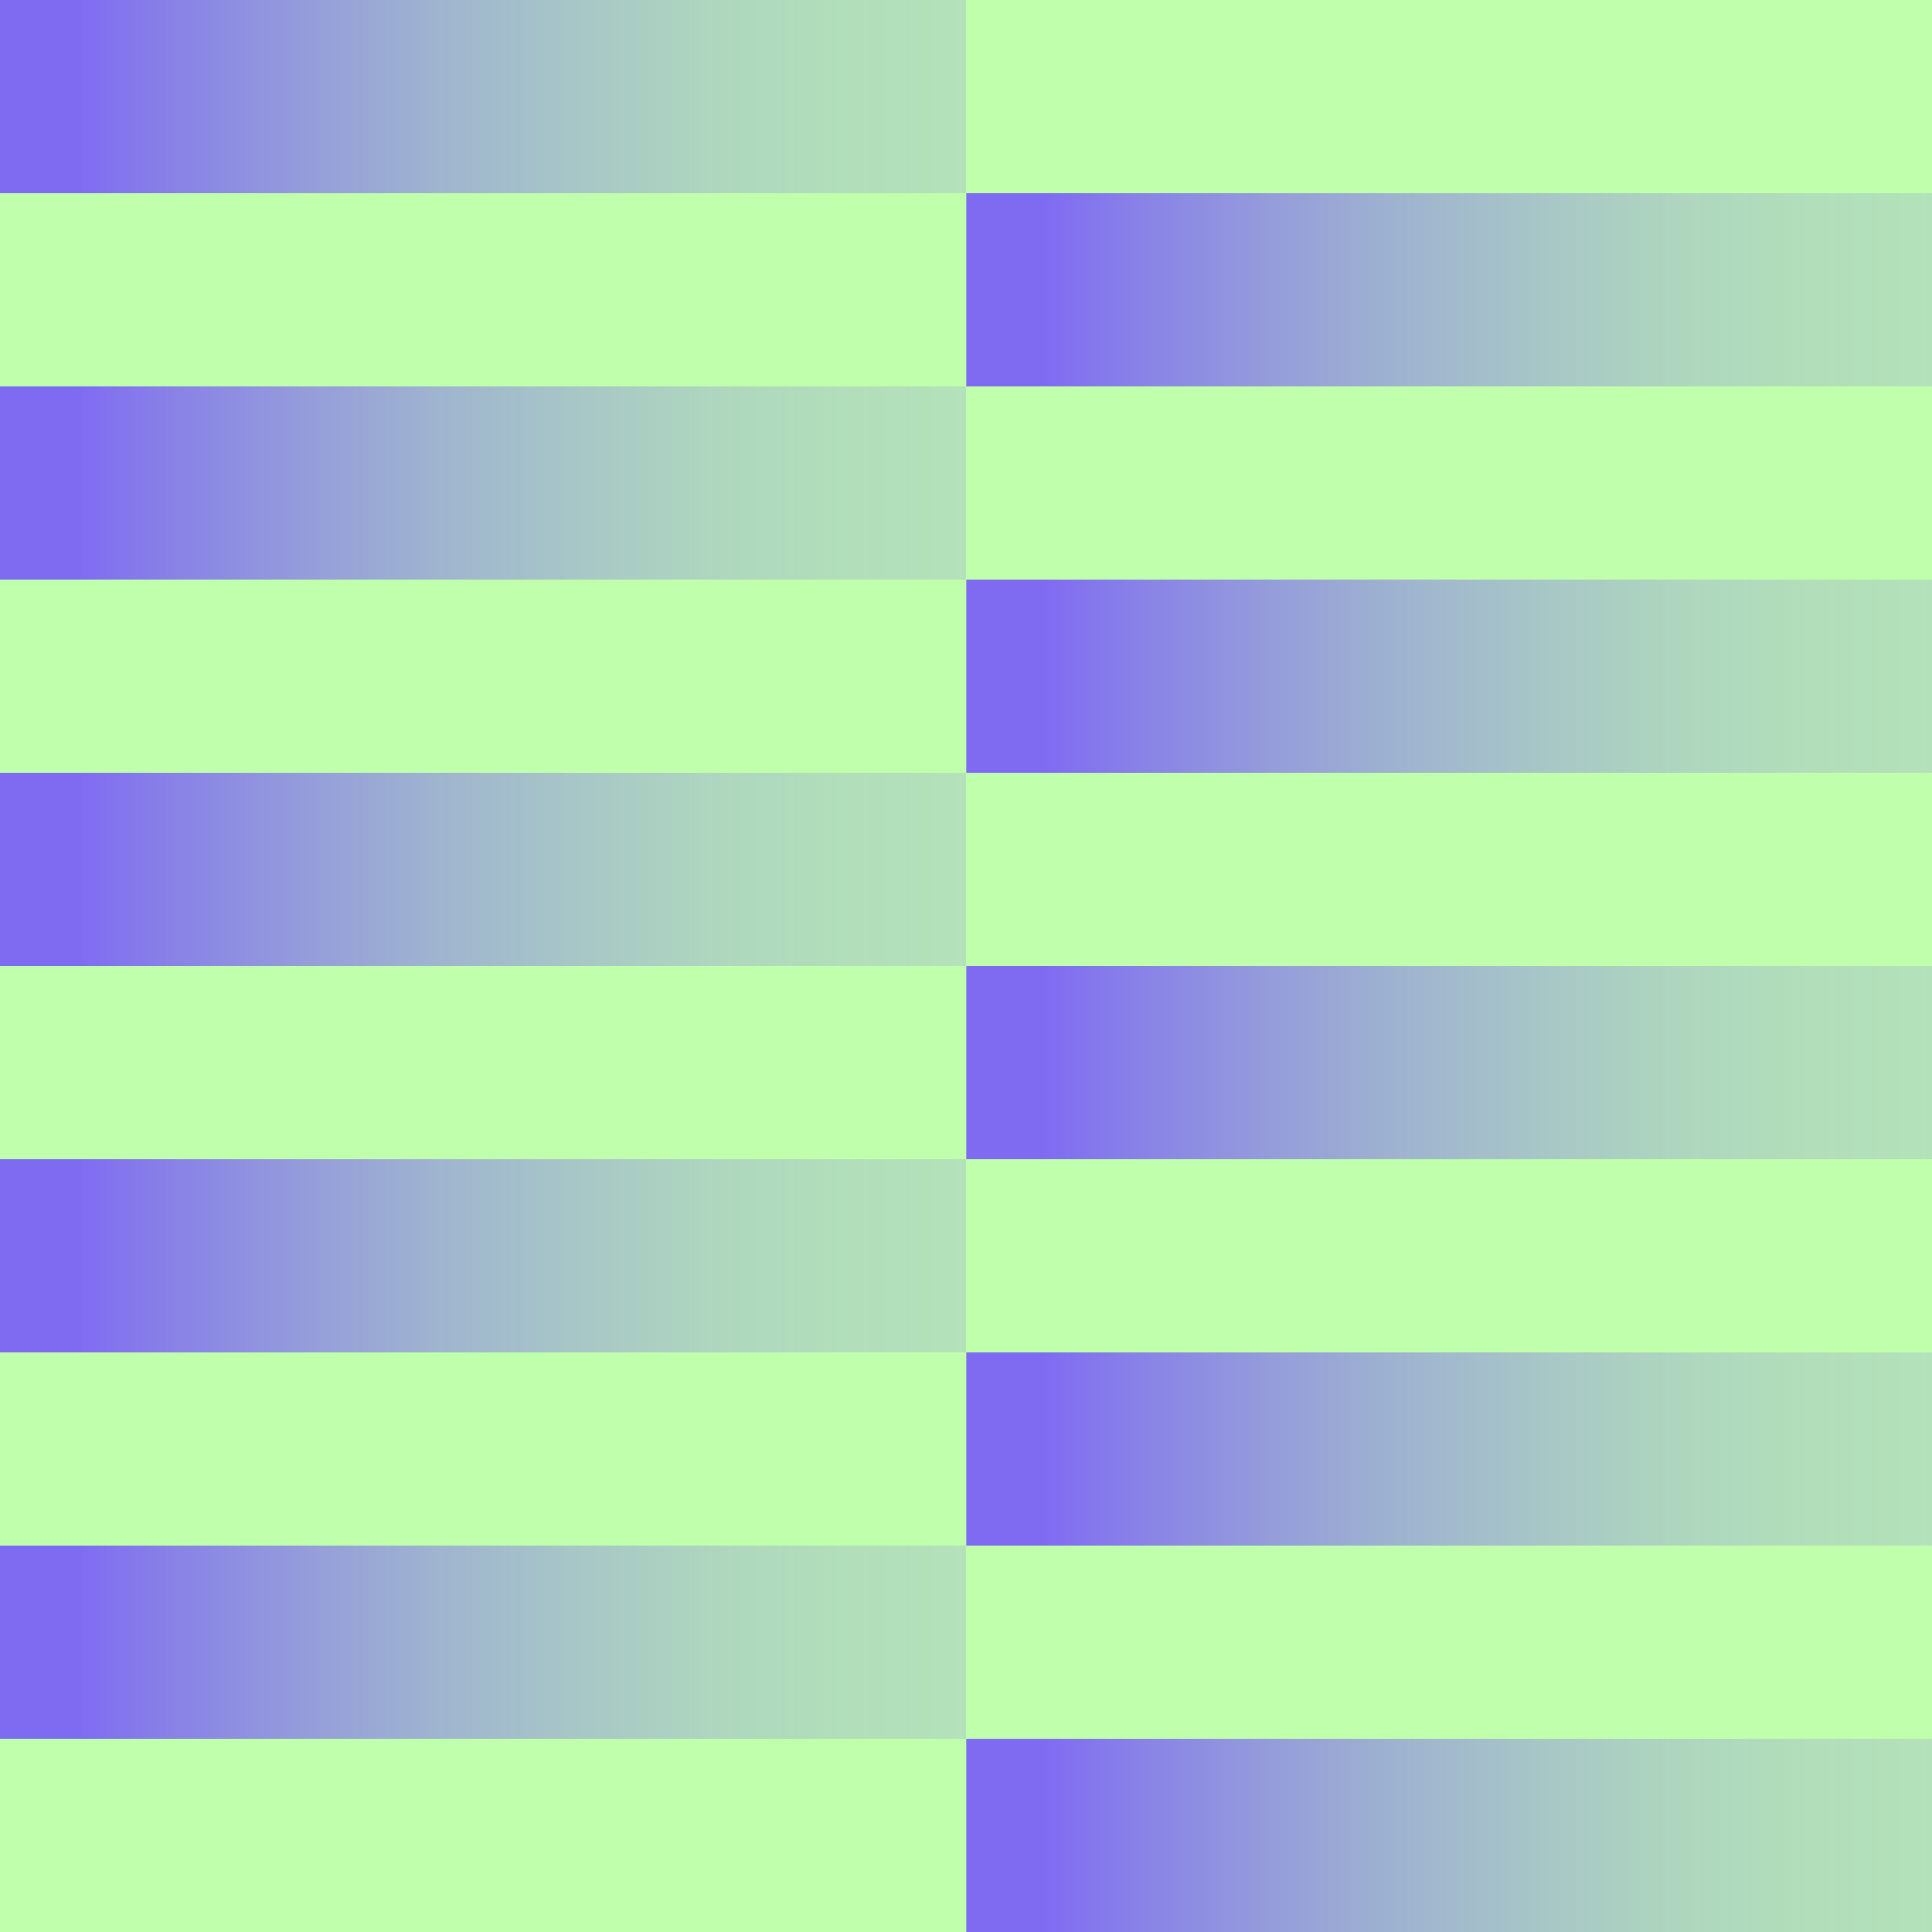
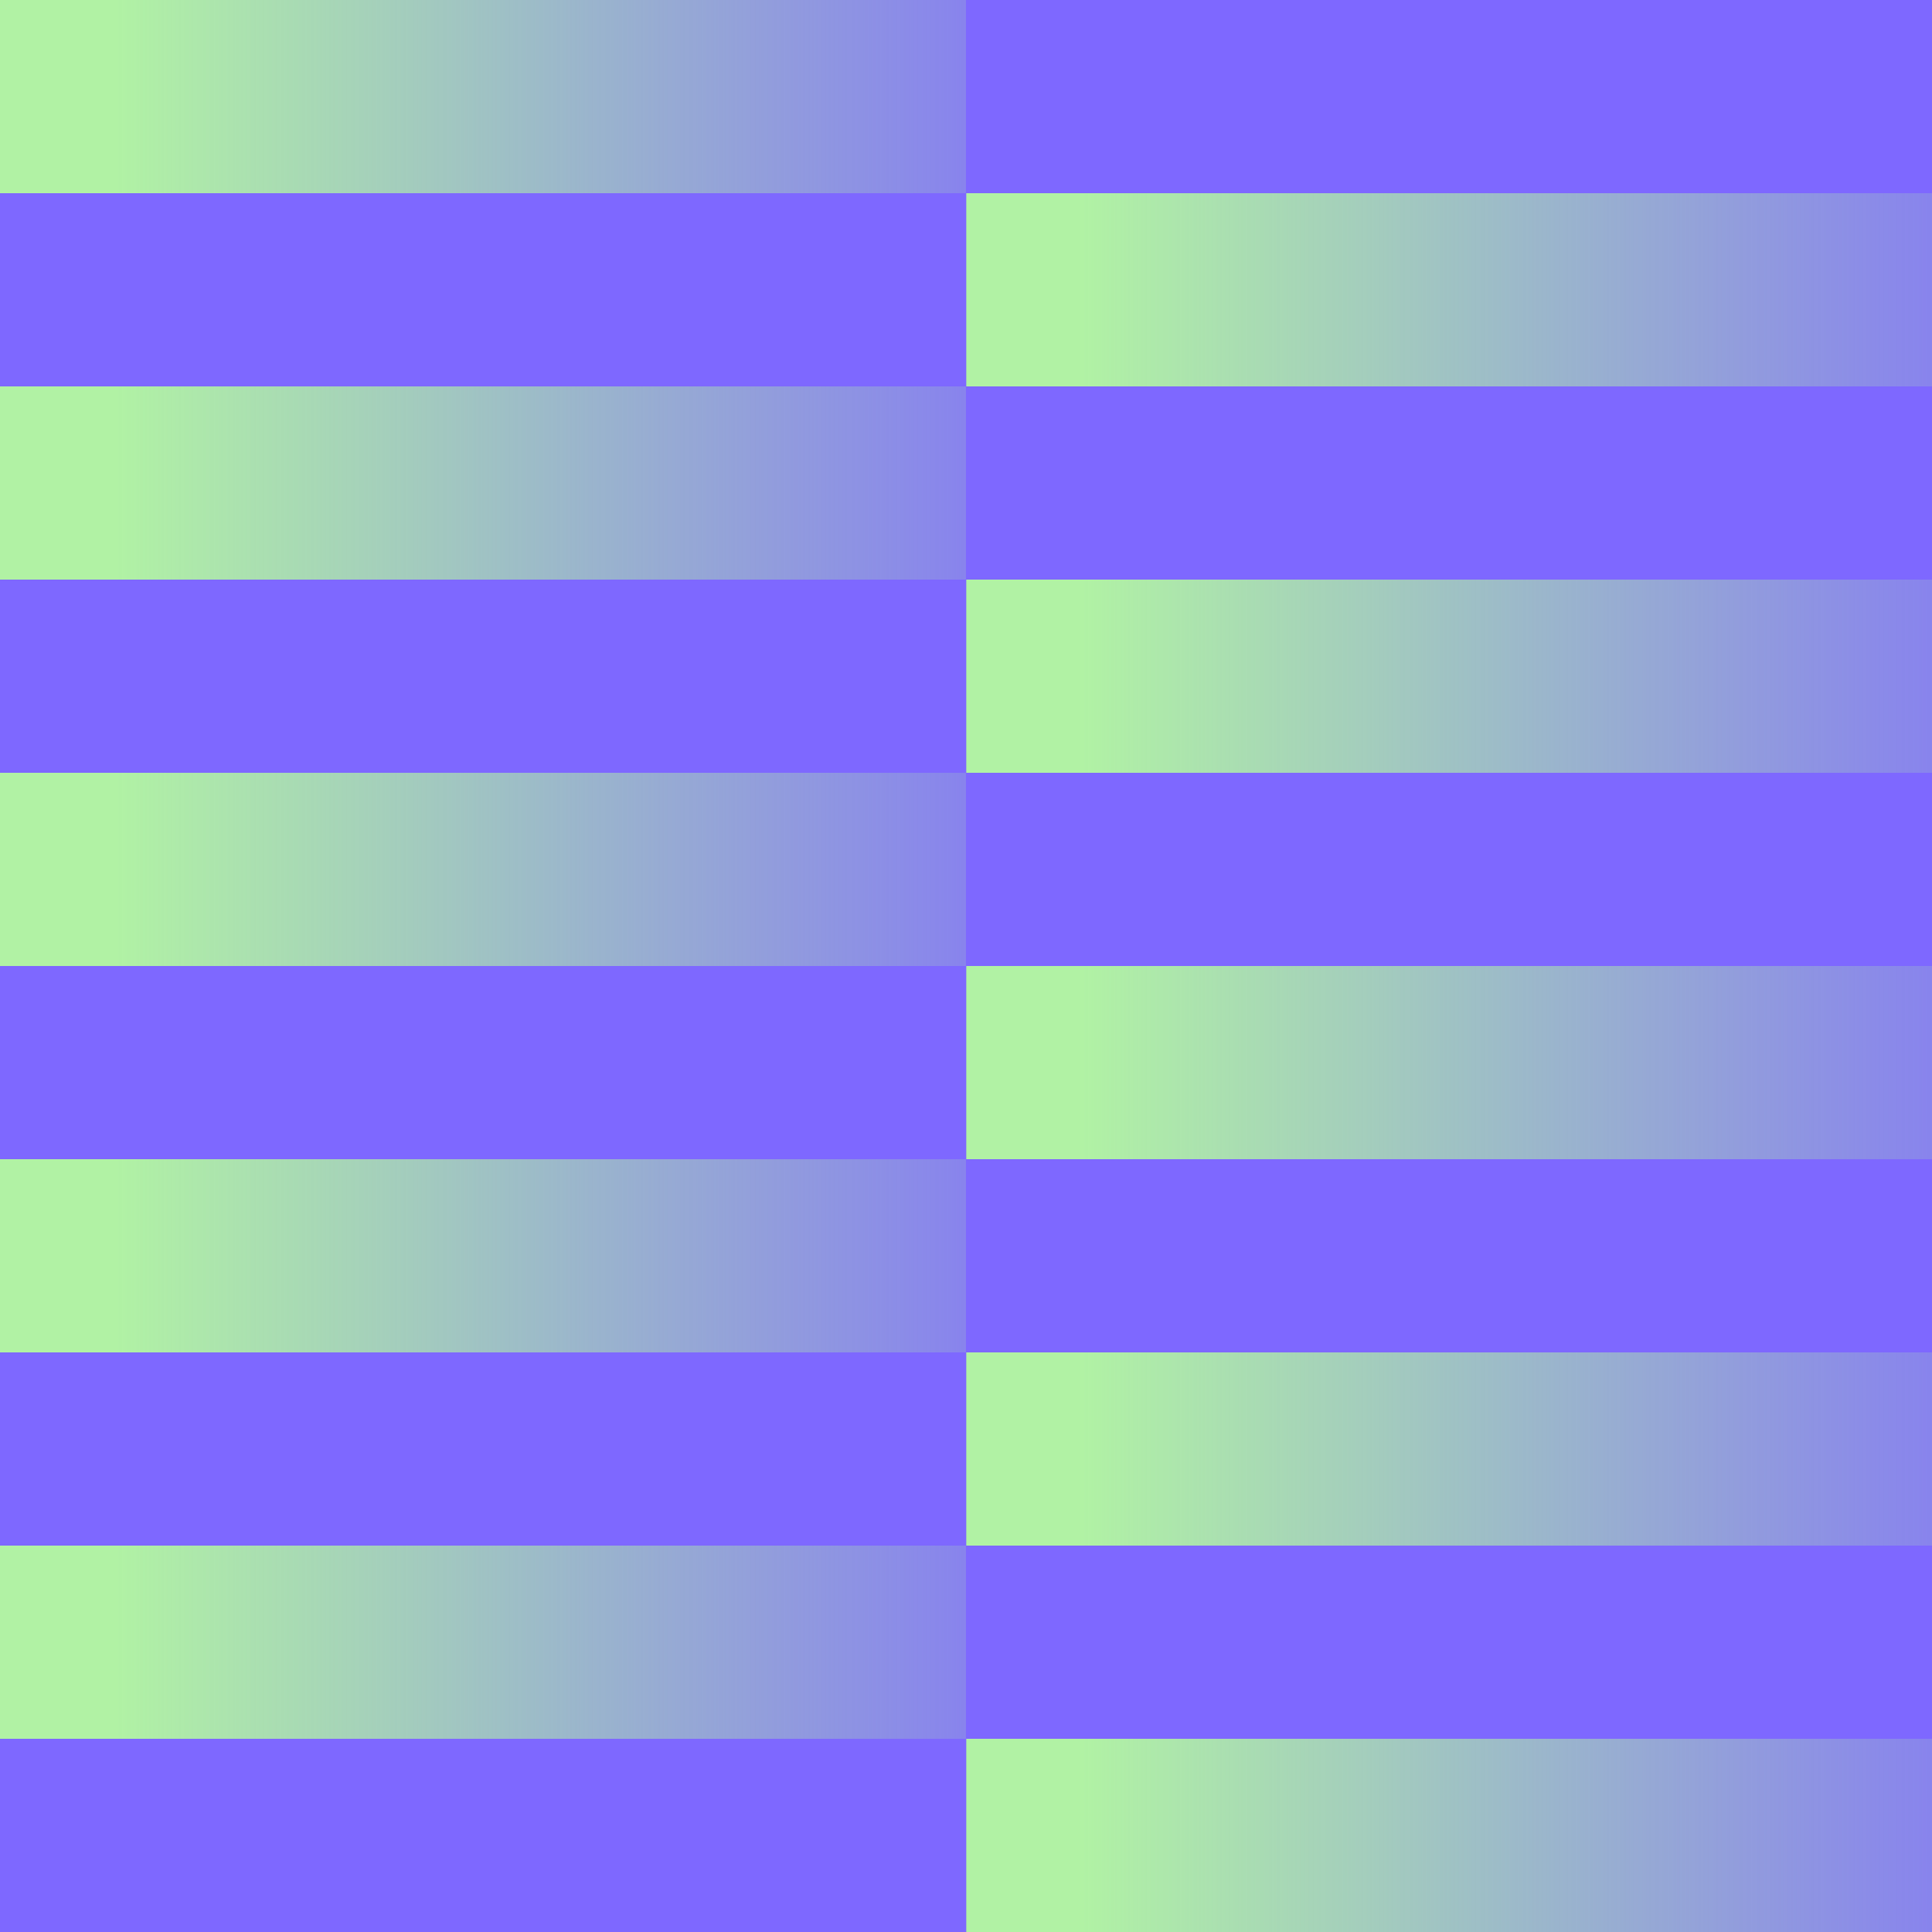
<svg xmlns="http://www.w3.org/2000/svg" xmlns:xlink="http://www.w3.org/1999/xlink" id="_레이어_1" data-name="레이어 1" viewBox="0 0 512 512">
  <defs>
    <style>
      .cls-1 {
-         fill: url(#_무제_그라디언트_190-2);
+         fill: url(#_무제_그라디언트_45-10);
      }

      .cls-2 {
-         fill: url(#_무제_그라디언트_190-6);
+         fill: url(#_무제_그라디언트_45-5);
      }

      .cls-3 {
-         fill: url(#_무제_그라디언트_190-3);
+         fill: url(#_무제_그라디언트_45-7);
      }

      .cls-4 {
-         fill: url(#_무제_그라디언트_190-4);
+         fill: url(#_무제_그라디언트_45-4);
      }

      .cls-5 {
-         fill: url(#_무제_그라디언트_190-7);
+         fill: url(#_무제_그라디언트_45-6);
      }

      .cls-6 {
-         fill: url(#_무제_그라디언트_190-5);
+         fill: url(#_무제_그라디언트_45-9);
      }

      .cls-7 {
-         fill: url(#_무제_그라디언트_190-9);
+         fill: url(#_무제_그라디언트_45-8);
      }

      .cls-8 {
-         fill: url(#_무제_그라디언트_190-8);
+         fill: url(#_무제_그라디언트_45-2);
      }

      .cls-9 {
-         fill: url(#_무제_그라디언트_190);
+         fill: url(#_무제_그라디언트_45-3);
      }

      .cls-10 {
-         fill: #c0ffab;
+         fill: #7e68ff;
      }

      .cls-11 {
-         fill: url(#_무제_그라디언트_190-10);
+         fill: url(#_무제_그라디언트_45);
      }
    </style>
-     <linearGradient id="_무제_그라디언트_190" data-name="무제 그라디언트 190" x1="0" y1="25.6" x2="256" y2="25.6" gradientUnits="userSpaceOnUse">
-       <stop offset=".08" stop-color="#7f6bf2" />
-       <stop offset=".17" stop-color="#7f6bf2" stop-opacity=".86" />
-       <stop offset=".32" stop-color="#7f6bf2" stop-opacity=".66" />
-       <stop offset=".46" stop-color="#7f6bf2" stop-opacity=".5" />
-       <stop offset=".61" stop-color="#7f6bf2" stop-opacity=".37" />
-       <stop offset=".75" stop-color="#7f6bf2" stop-opacity=".27" />
-       <stop offset=".88" stop-color="#7f6bf2" stop-opacity=".22" />
-       <stop offset="1" stop-color="#7f6bf2" stop-opacity=".2" />
+     <linearGradient id="_무제_그라디언트_45" data-name="무제 그라디언트 45" x1="0" y1="25.6" x2="256" y2="25.6" gradientUnits="userSpaceOnUse">
+       <stop offset=".12" stop-color="#b1f2a4" />
+       <stop offset="1" stop-color="#b1f2a4" stop-opacity=".2" />
    </linearGradient>
-     <linearGradient id="_무제_그라디언트_190-2" data-name="무제 그라디언트 190" x1="256.07" y1="76.8" x2="512.07" y2="76.8" xlink:href="#_무제_그라디언트_190" />
-     <linearGradient id="_무제_그라디언트_190-3" data-name="무제 그라디언트 190" y1="128" y2="128" xlink:href="#_무제_그라디언트_190" />
-     <linearGradient id="_무제_그라디언트_190-4" data-name="무제 그라디언트 190" x1="256.07" y1="179.2" x2="512.07" y2="179.2" xlink:href="#_무제_그라디언트_190" />
-     <linearGradient id="_무제_그라디언트_190-5" data-name="무제 그라디언트 190" y1="230.4" y2="230.4" xlink:href="#_무제_그라디언트_190" />
-     <linearGradient id="_무제_그라디언트_190-6" data-name="무제 그라디언트 190" x1="256.07" y1="281.6" x2="512.07" y2="281.6" xlink:href="#_무제_그라디언트_190" />
-     <linearGradient id="_무제_그라디언트_190-7" data-name="무제 그라디언트 190" y1="332.8" y2="332.8" xlink:href="#_무제_그라디언트_190" />
-     <linearGradient id="_무제_그라디언트_190-8" data-name="무제 그라디언트 190" x1="256.07" y1="384" x2="512.07" y2="384" xlink:href="#_무제_그라디언트_190" />
-     <linearGradient id="_무제_그라디언트_190-9" data-name="무제 그라디언트 190" y1="435.2" y2="435.2" xlink:href="#_무제_그라디언트_190" />
-     <linearGradient id="_무제_그라디언트_190-10" data-name="무제 그라디언트 190" x1="256.07" y1="486.4" x2="512.07" y2="486.4" xlink:href="#_무제_그라디언트_190" />
+     <linearGradient id="_무제_그라디언트_45-2" data-name="무제 그라디언트 45" x1="256.07" y1="76.8" x2="512.07" y2="76.8" xlink:href="#_무제_그라디언트_45" />
+     <linearGradient id="_무제_그라디언트_45-3" data-name="무제 그라디언트 45" y1="128" y2="128" xlink:href="#_무제_그라디언트_45" />
+     <linearGradient id="_무제_그라디언트_45-4" data-name="무제 그라디언트 45" x1="256.07" y1="179.2" x2="512.07" y2="179.2" xlink:href="#_무제_그라디언트_45" />
+     <linearGradient id="_무제_그라디언트_45-5" data-name="무제 그라디언트 45" y1="230.4" y2="230.4" xlink:href="#_무제_그라디언트_45" />
+     <linearGradient id="_무제_그라디언트_45-6" data-name="무제 그라디언트 45" x1="256.07" y1="281.6" x2="512.07" y2="281.6" xlink:href="#_무제_그라디언트_45" />
+     <linearGradient id="_무제_그라디언트_45-7" data-name="무제 그라디언트 45" y1="332.8" y2="332.8" xlink:href="#_무제_그라디언트_45" />
+     <linearGradient id="_무제_그라디언트_45-8" data-name="무제 그라디언트 45" x1="256.07" y1="384" x2="512.07" y2="384" xlink:href="#_무제_그라디언트_45" />
+     <linearGradient id="_무제_그라디언트_45-9" data-name="무제 그라디언트 45" y1="435.2" y2="435.2" xlink:href="#_무제_그라디언트_45" />
+     <linearGradient id="_무제_그라디언트_45-10" data-name="무제 그라디언트 45" x1="256.07" y1="486.4" x2="512.07" y2="486.4" xlink:href="#_무제_그라디언트_45" />
  </defs>
  <rect class="cls-10" x="0" width="512" height="512" />
-   <rect class="cls-9" x="0" width="256" height="51.2" />
-   <rect class="cls-1" x="256.07" y="51.2" width="256" height="51.2" />
-   <rect class="cls-3" x="0" y="102.4" width="256" height="51.2" />
+   <rect class="cls-11" x="0" width="256" height="51.2" />
+   <rect class="cls-8" x="256.07" y="51.2" width="256" height="51.2" />
+   <rect class="cls-9" x="0" y="102.4" width="256" height="51.2" />
  <rect class="cls-4" x="256.07" y="153.6" width="256" height="51.2" />
-   <rect class="cls-6" x="0" y="204.8" width="256" height="51.2" />
-   <rect class="cls-2" x="256.07" y="256" width="256" height="51.2" />
-   <rect class="cls-5" x="0" y="307.2" width="256" height="51.2" />
-   <rect class="cls-8" x="256.07" y="358.4" width="256" height="51.2" />
-   <rect class="cls-7" x="0" y="409.6" width="256" height="51.2" />
-   <rect class="cls-11" x="256.07" y="460.8" width="256" height="51.2" />
+   <rect class="cls-2" x="0" y="204.8" width="256" height="51.2" />
+   <rect class="cls-5" x="256.07" y="256" width="256" height="51.2" />
+   <rect class="cls-3" x="0" y="307.2" width="256" height="51.2" />
+   <rect class="cls-7" x="256.07" y="358.4" width="256" height="51.2" />
+   <rect class="cls-6" x="0" y="409.6" width="256" height="51.2" />
+   <rect class="cls-1" x="256.07" y="460.8" width="256" height="51.2" />
</svg>
